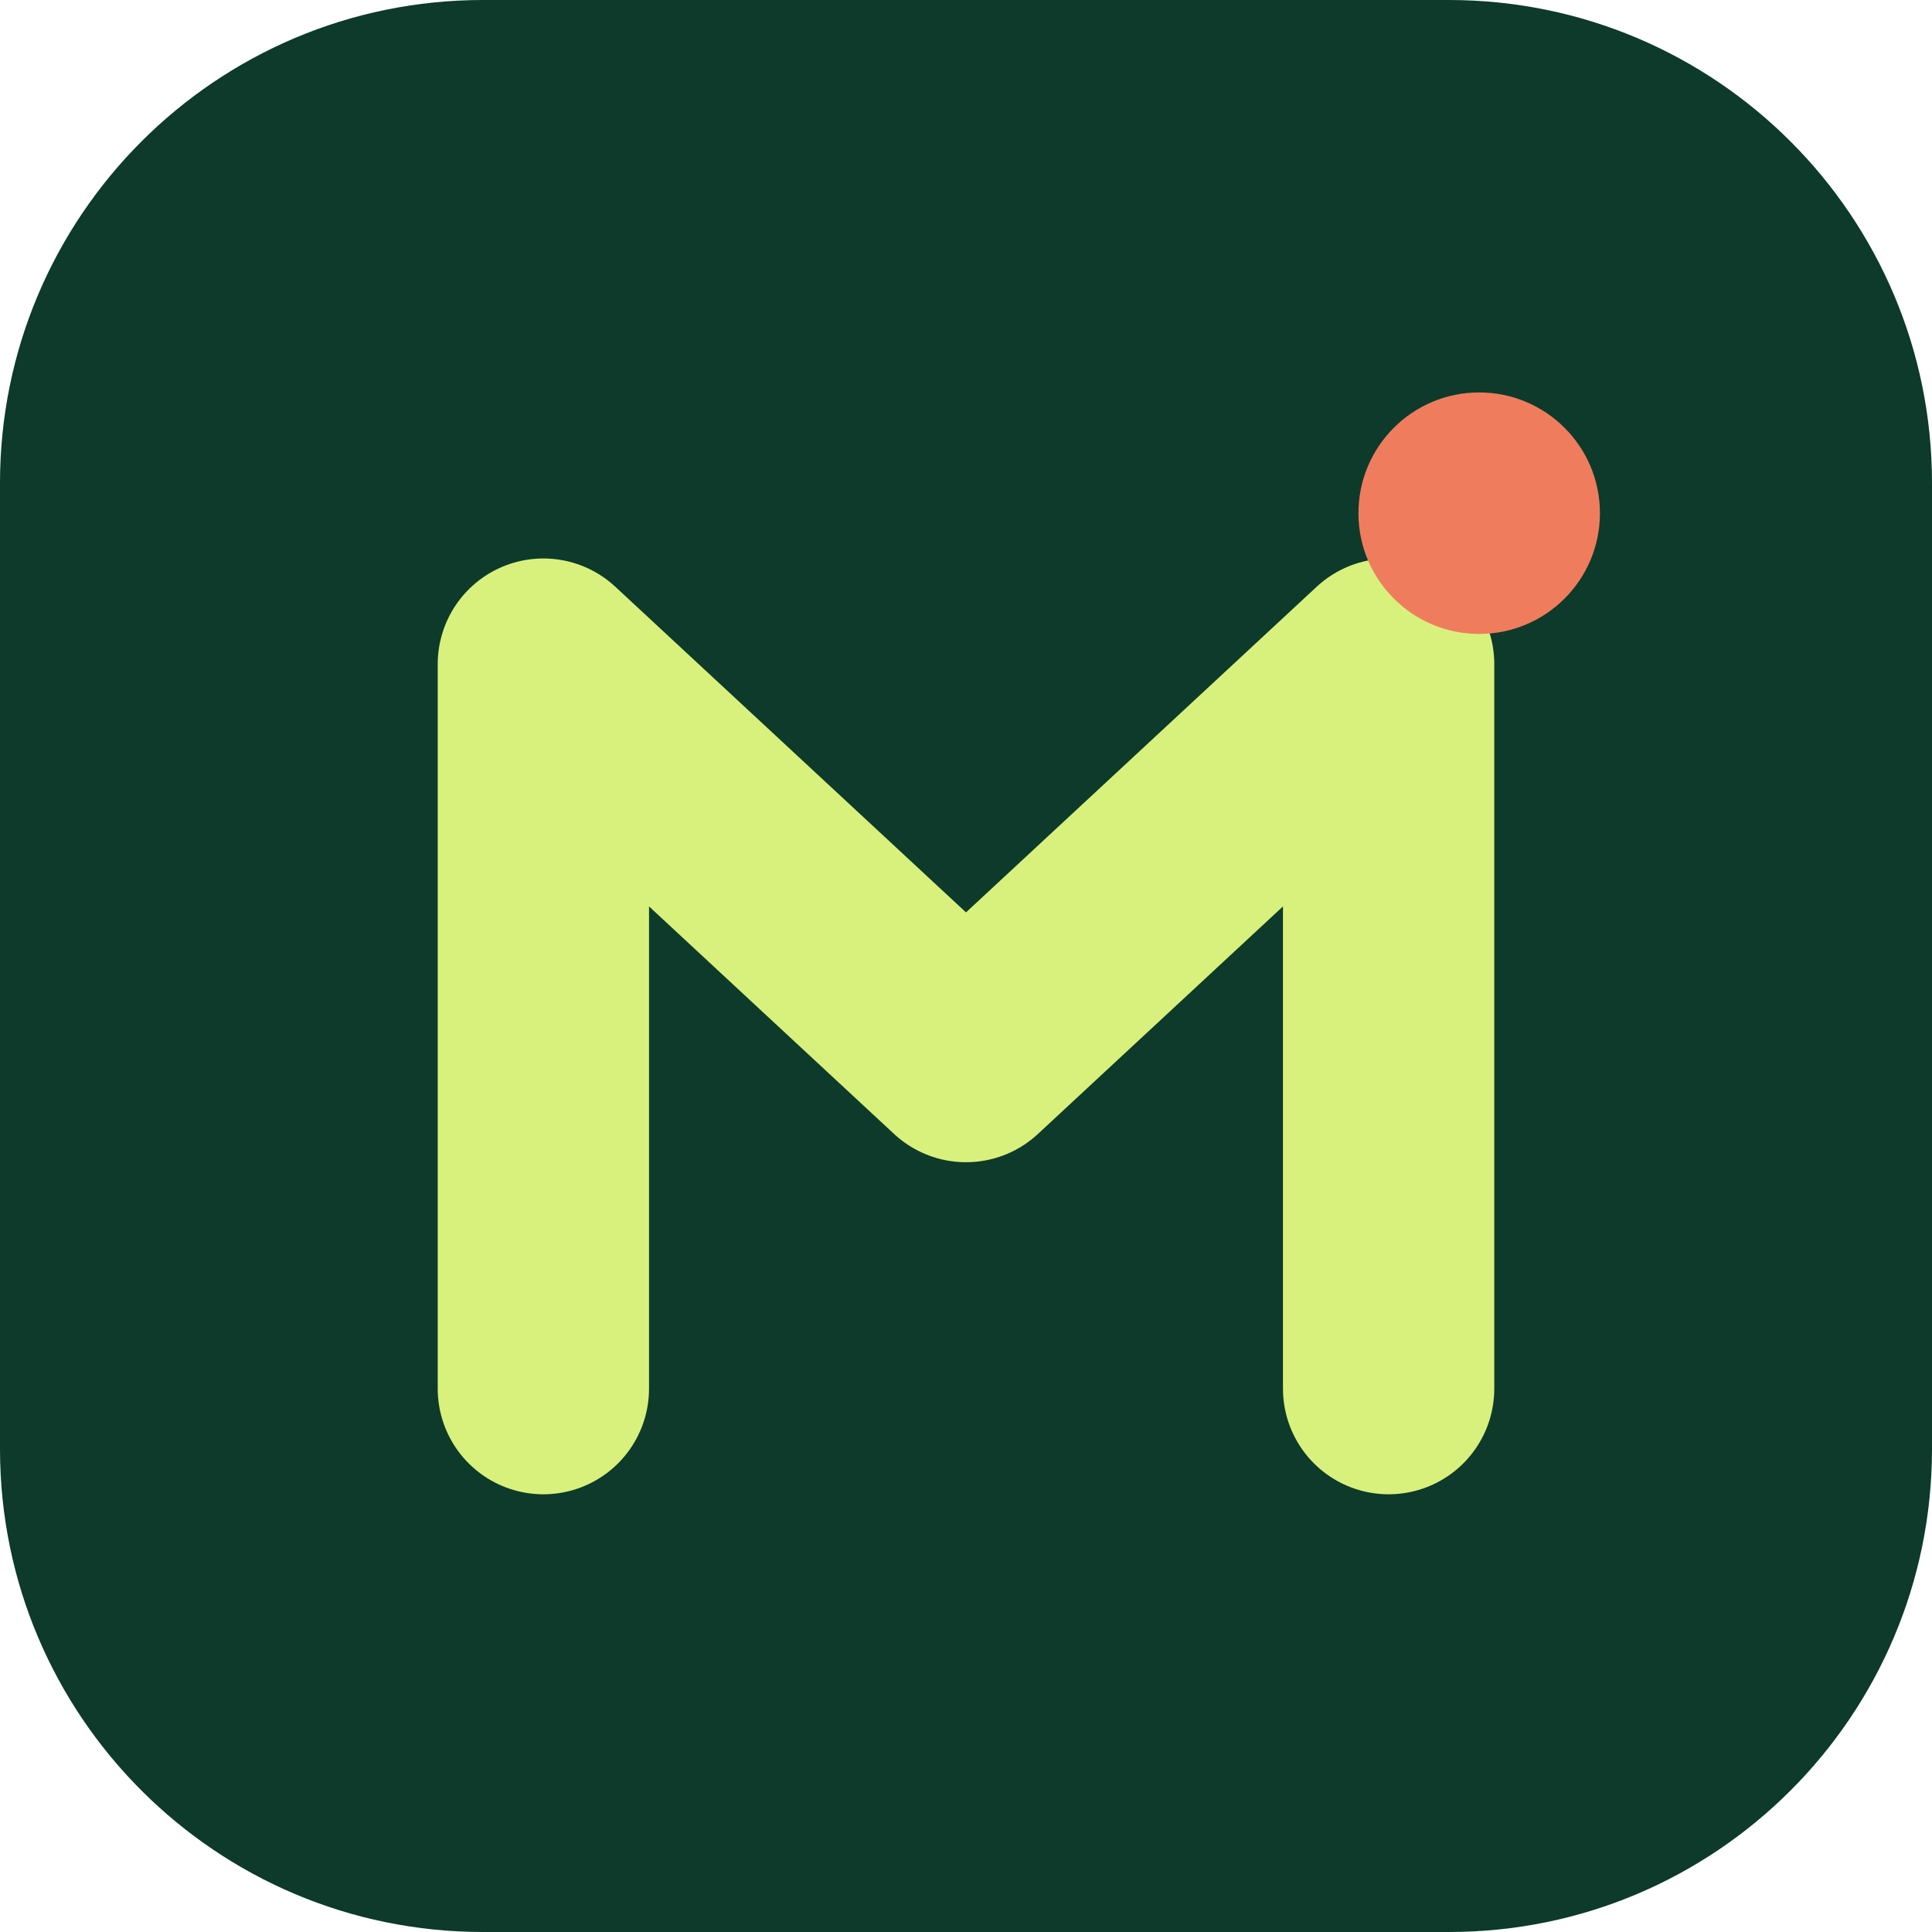
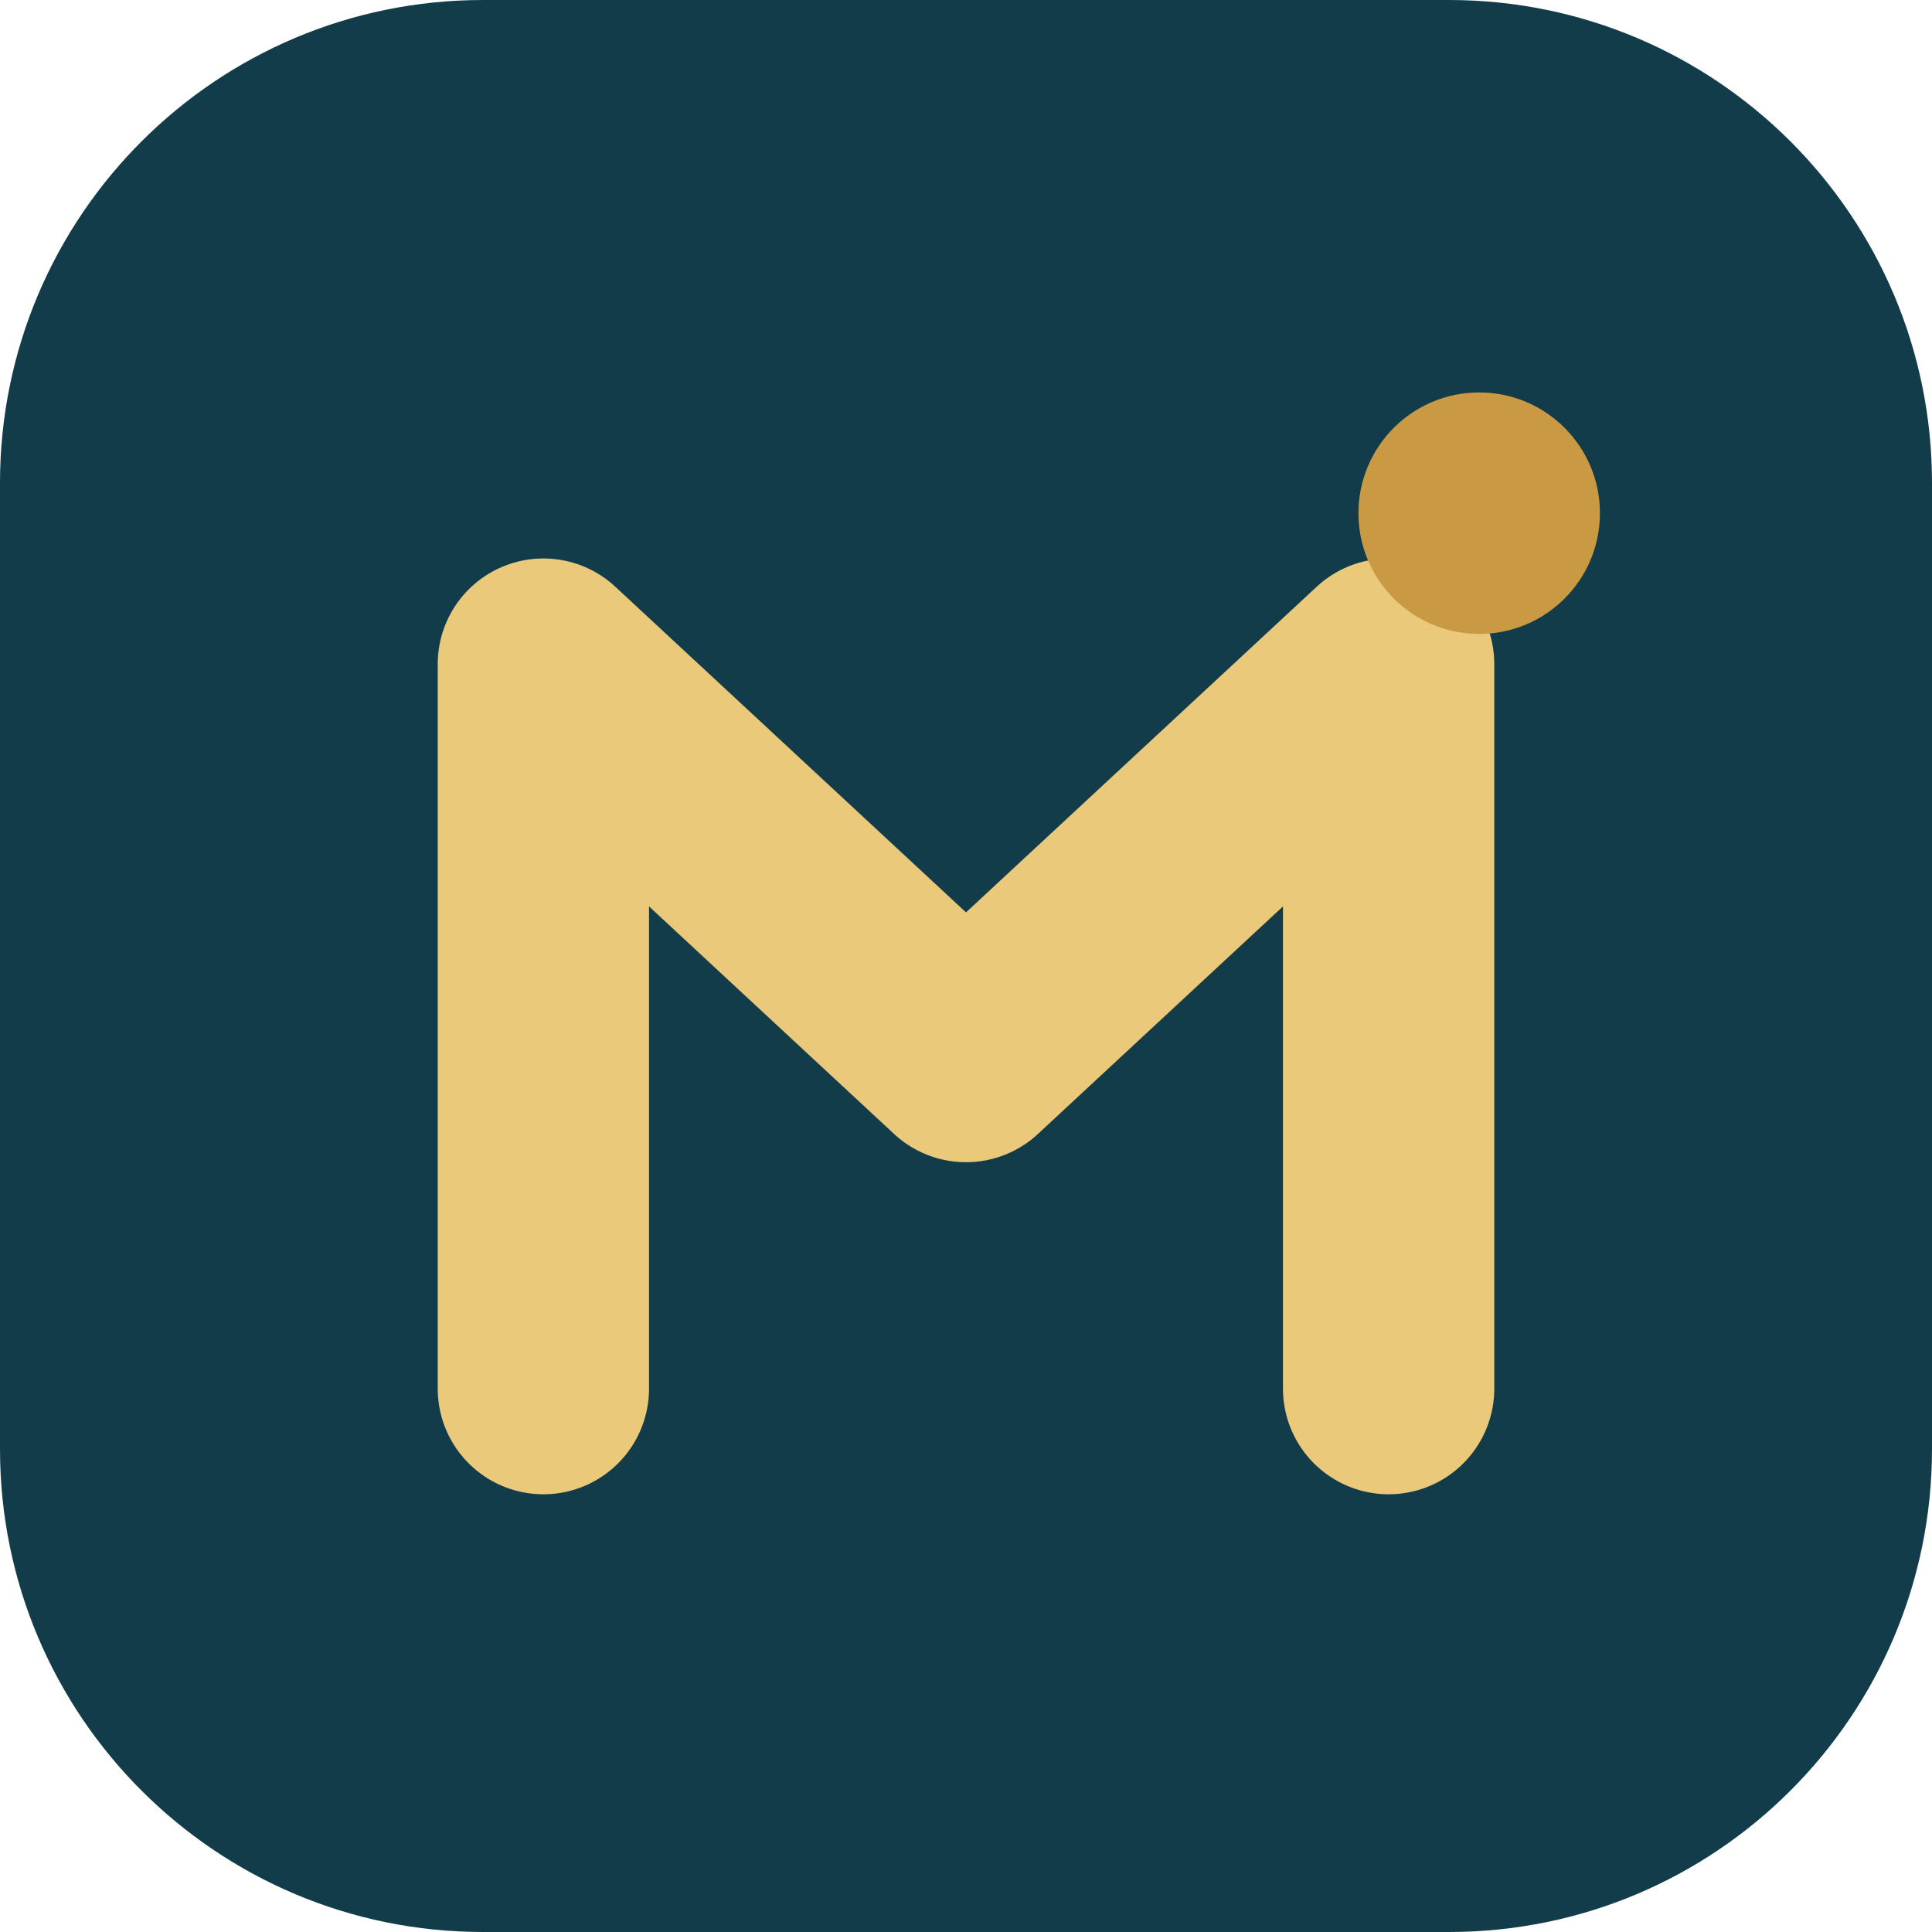
<svg xmlns="http://www.w3.org/2000/svg" viewBox="0 0 64 64">
-   <rect width="64" height="64" rx="16" fill="#0d3a2a" />
-   <path d="M18 46V22l14 13 14-13v24" fill="none" stroke="#d8f17d" stroke-width="7" stroke-linecap="round" stroke-linejoin="round" />
-   <circle cx="49" cy="17" r="4" fill="#ef7d5d" />
+   <rect width="64" height="64" rx="16" fill="#123c4a" />
+   <path d="M18 46V22l14 13 14-13v24" fill="none" stroke="#eac97a" stroke-width="7" stroke-linecap="round" stroke-linejoin="round" />
+   <circle cx="49" cy="17" r="4" fill="#c99a43" />
</svg>
